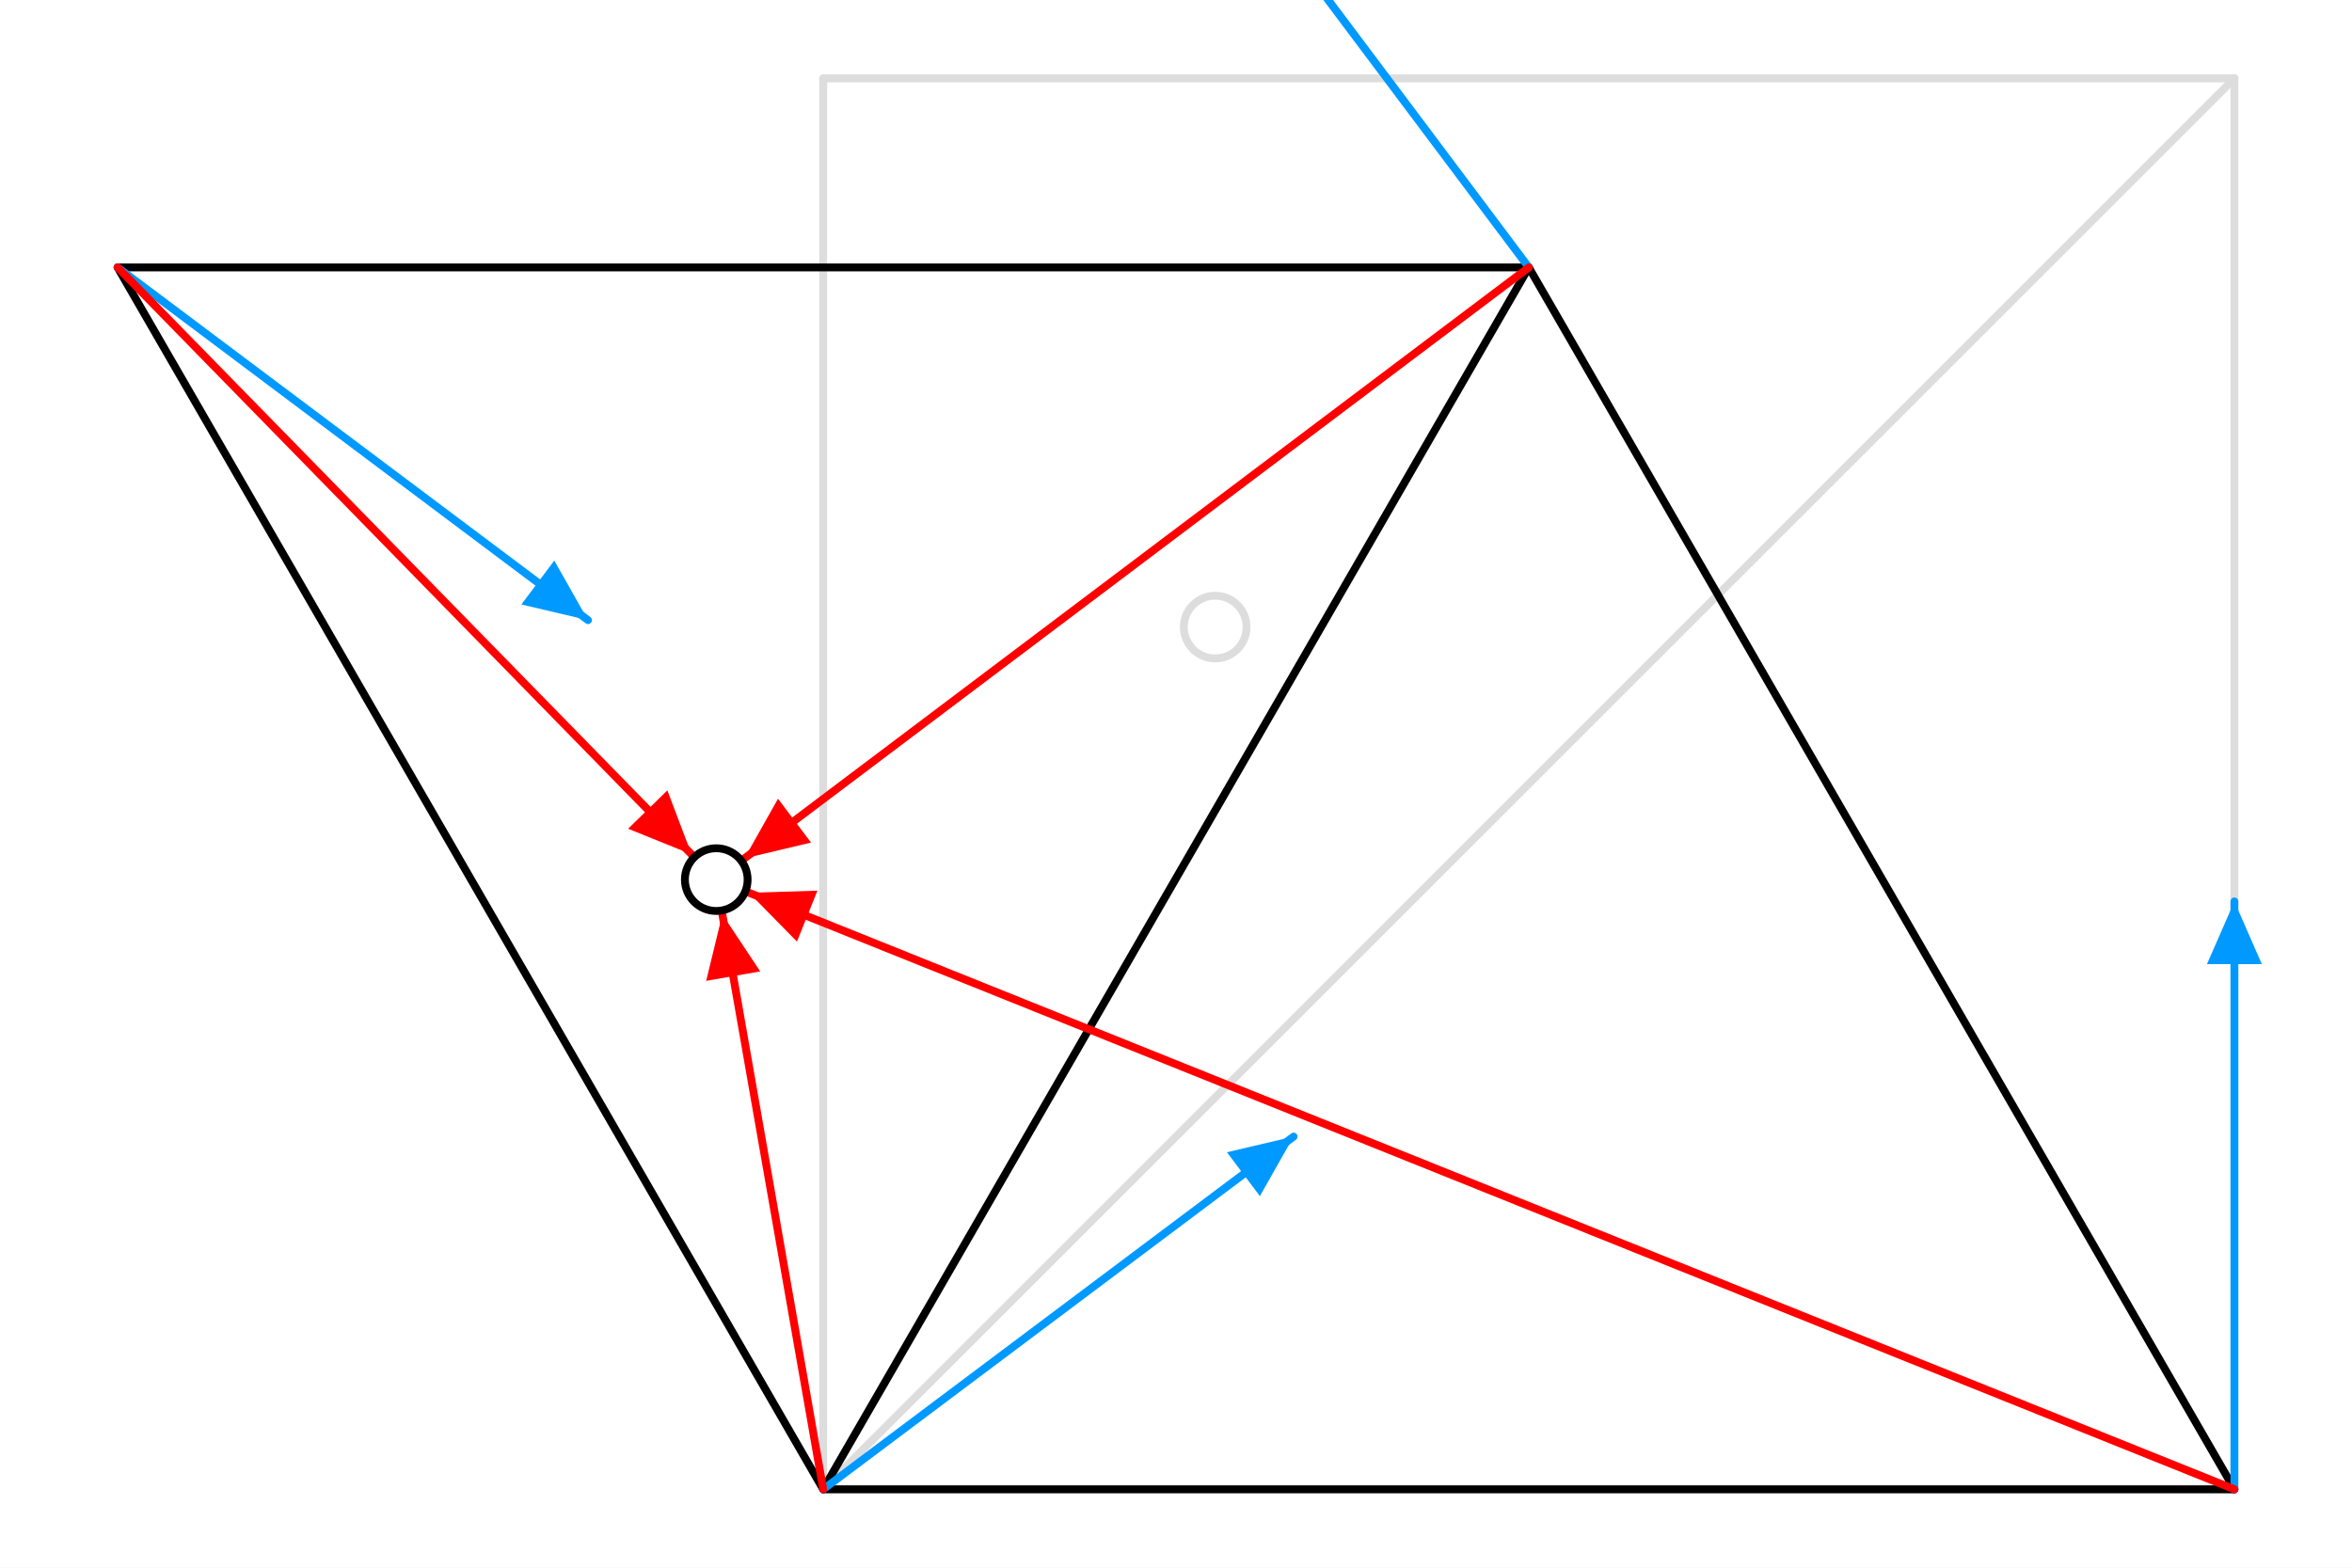
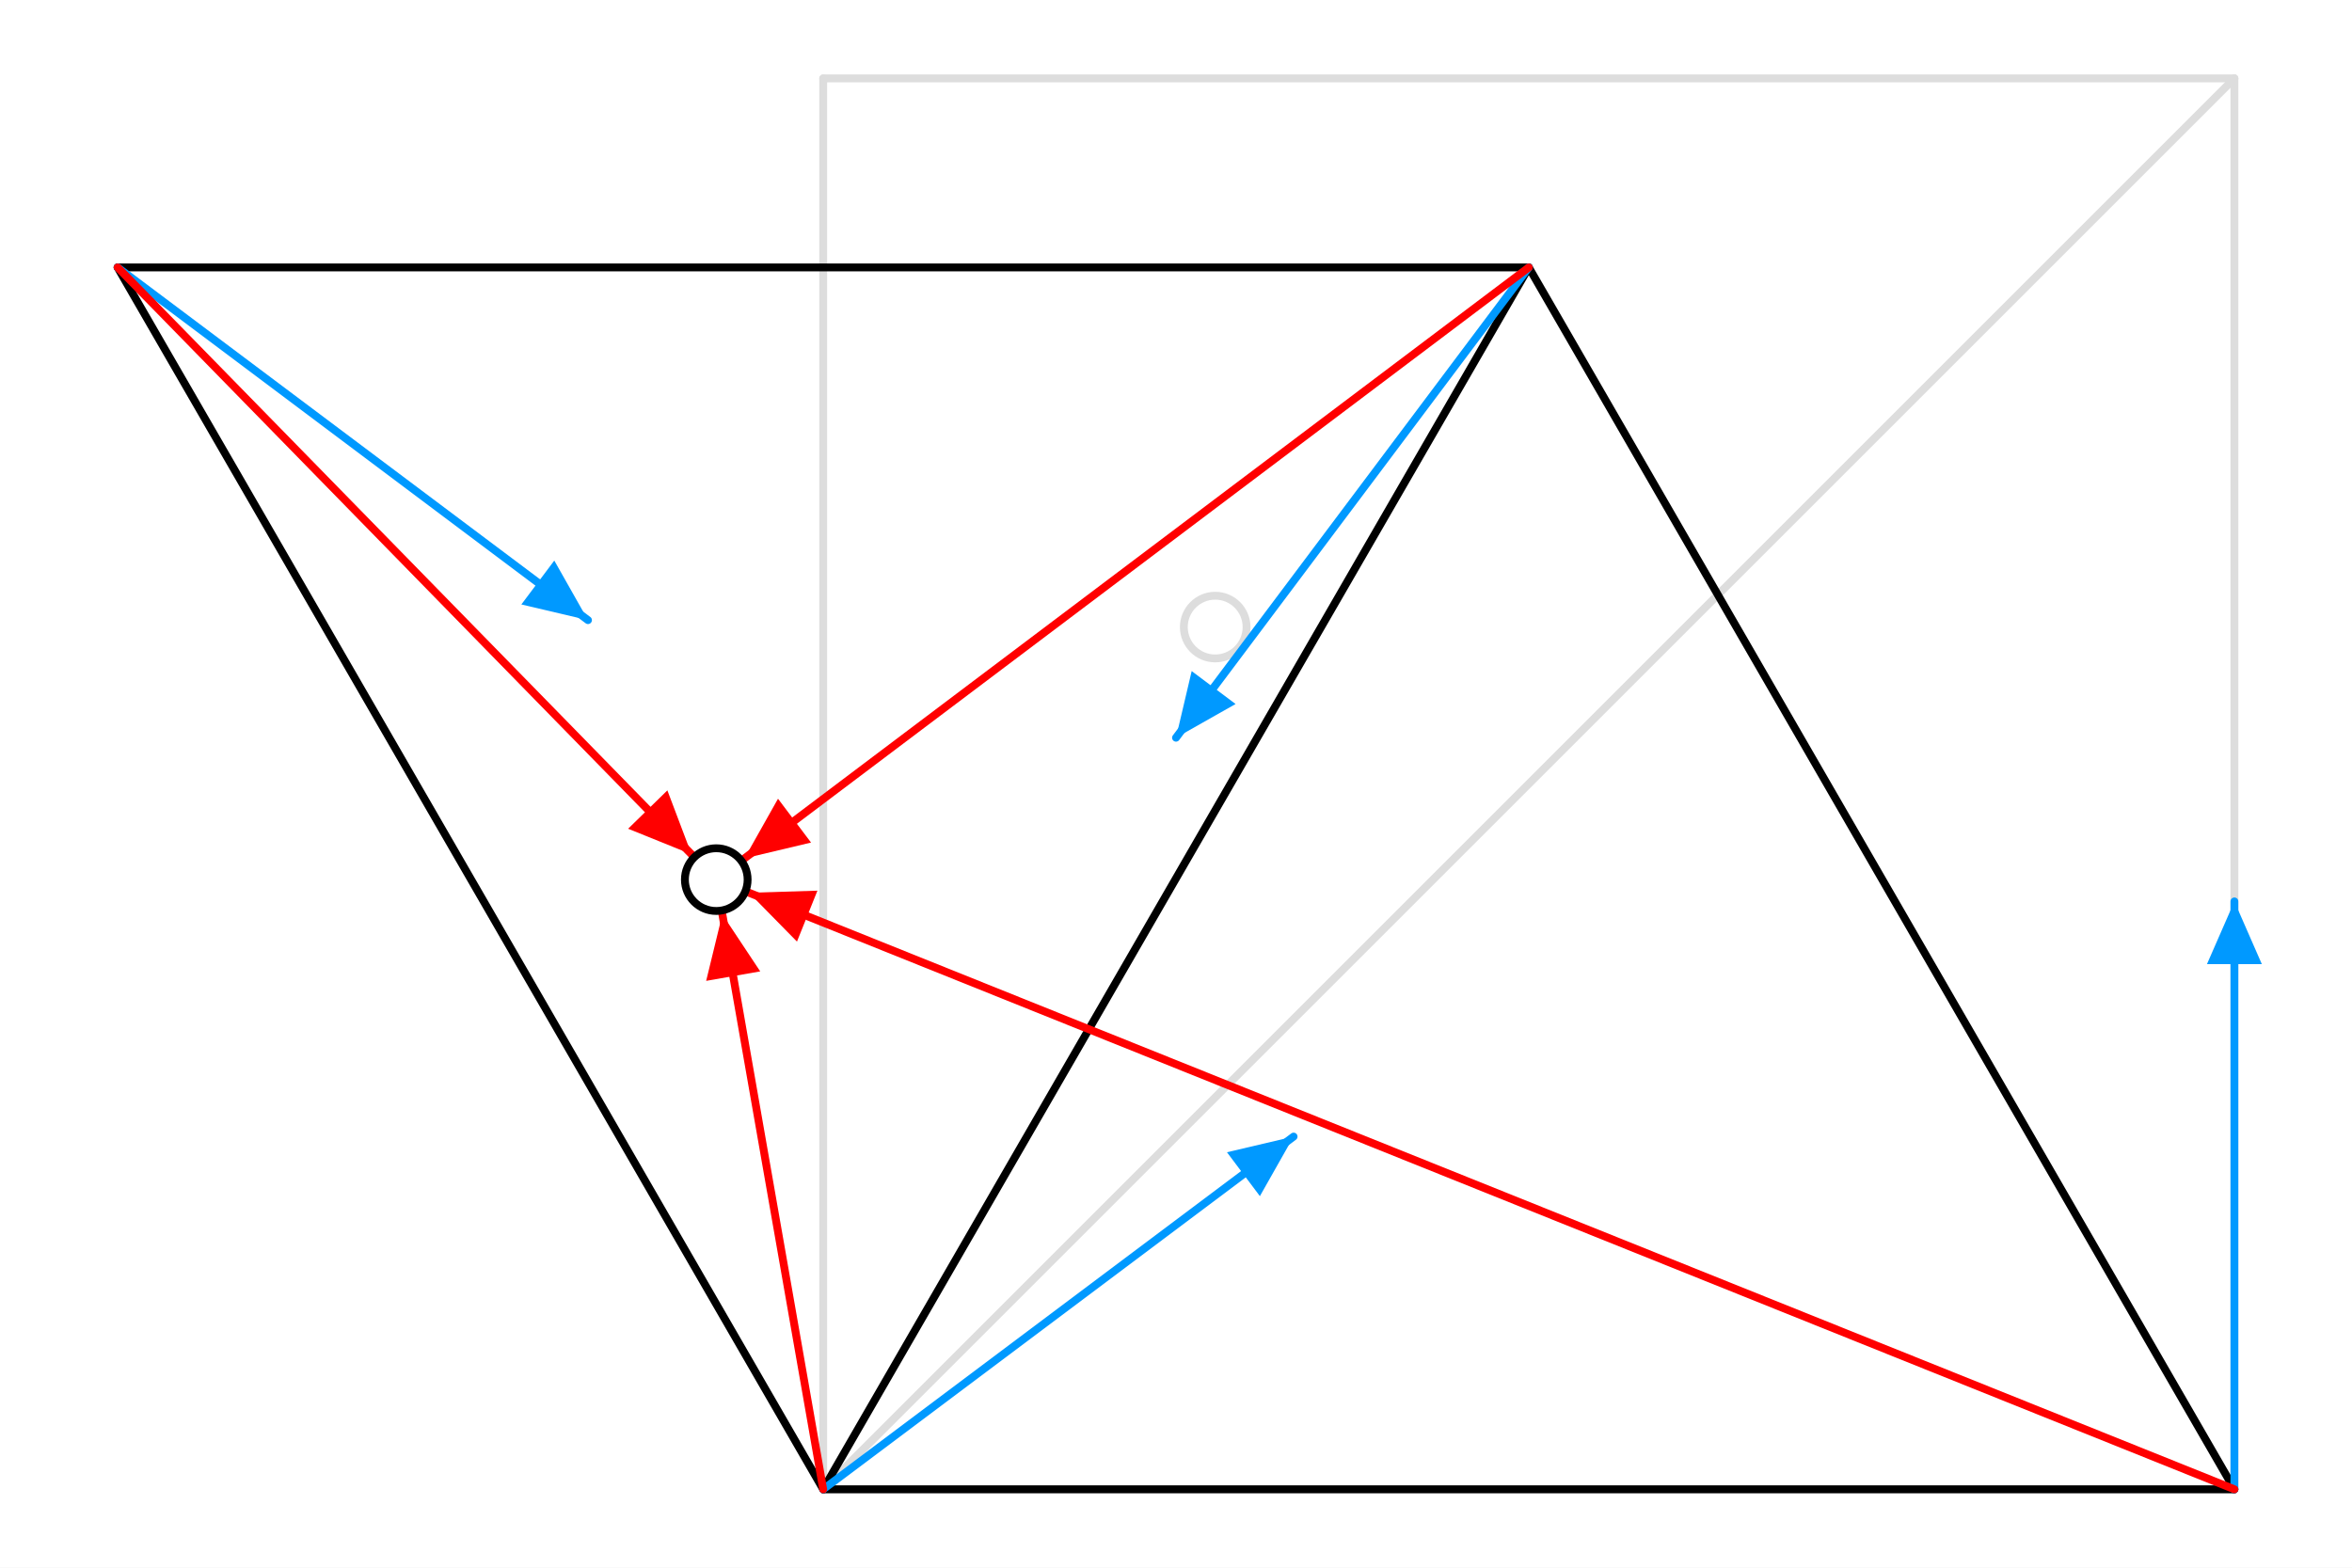
<svg xmlns="http://www.w3.org/2000/svg" version="1.0" width="300" height="200">
  <rect width="300" height="200" style="stroke:none;fill:#FFF;" />
  <defs>
    <marker id="arrowhead_red" markerWidth="8" markerHeight="7" refX="12.5" refY="3.5" orient="auto">
      <polygon style="fill:#F00" points="0 0, 8 3.5, 0 7" />
    </marker>
    <marker id="arrowhead_cyan" markerWidth="8" markerHeight="7" refX="8" refY="3.5" orient="auto">
      <polygon style="fill:#09F" points="0 0, 8 3.5, 0 7" />
    </marker>
  </defs>
  <g style="fill:none;stroke-width:1;stroke-linecap:round;">
    <g style="stroke:#DDD">
      <path d="M105, 10l 180, 0" />
      <path d="M105, 190l 180, 0" />
      <path d="M105, 10l 0, 180" />
      <path d="M285, 10l 0, 180" />
      <path d="M105, 190l 180, -180" />
      <circle cx="155" cy="80" r="4" />
    </g>
    <g style="stroke:#000">
      <path d="M105, 190l 180, 0" />
      <path d="M15, 34.115l 180, 0" />
      <path d="M105, 190l -90, -155.885" />
      <path d="M285, 190l -90, -155.885" />
      <path d="M105, 190l 90, -155.885" />
    </g>
    <g style="stroke:#09F" marker-end="url(#arrowhead_cyan)">
      <path d="M15, 34.115l 60, 45" />
-       <path d="M195, 34.115l -45, -60" />
+       <path d="M195, 34.115l -45, 60" />
      <path d="M105, 190l 60, -45" />
      <path d="M285, 190l 0, -75" />
    </g>
    <g style="stroke:#F00" marker-end="url(#arrowhead_red)">
      <path d="M15, 34.115L 91.360, 112.218" />
      <path d="M195, 34.115L 91.360, 112.218" />
      <path d="M105, 190L 91.360, 112.218" />
      <path d="M285, 190L 91.360, 112.218" />
    </g>
    <g style="fill:#FFF;stroke:#000">
      <circle cx="91.360" cy="112.218" r="4" />
    </g>
  </g>
</svg>
